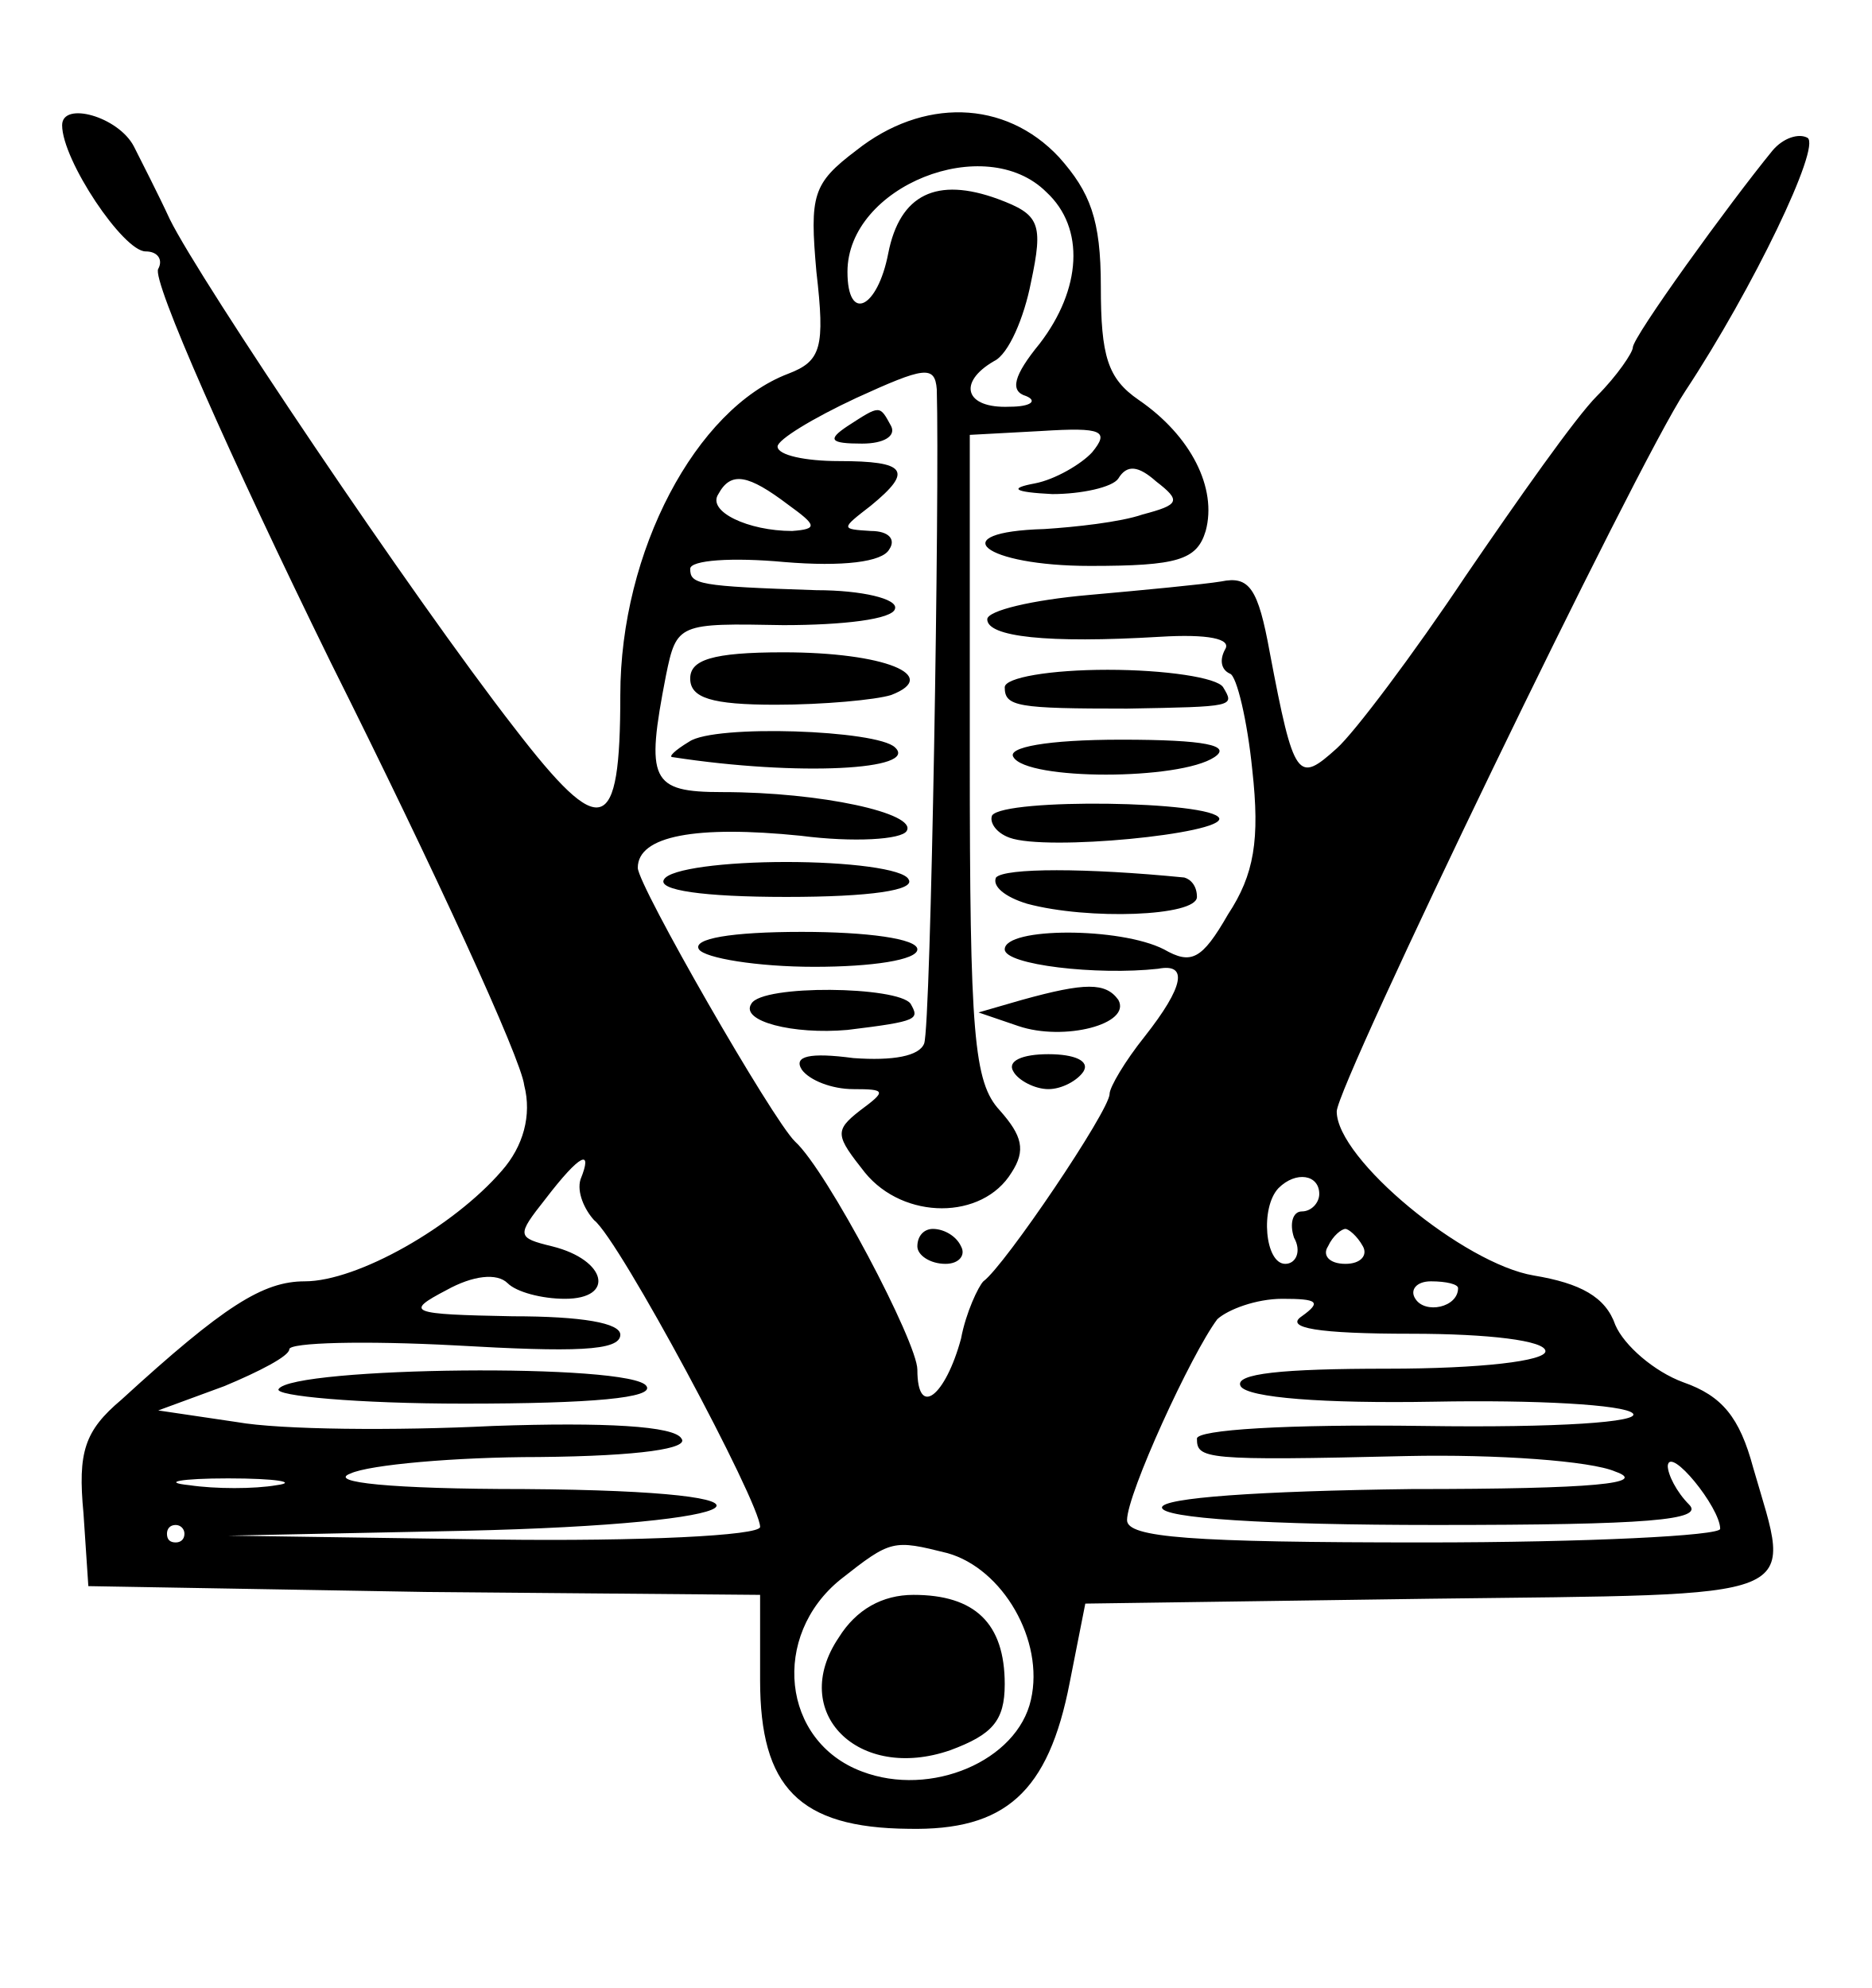
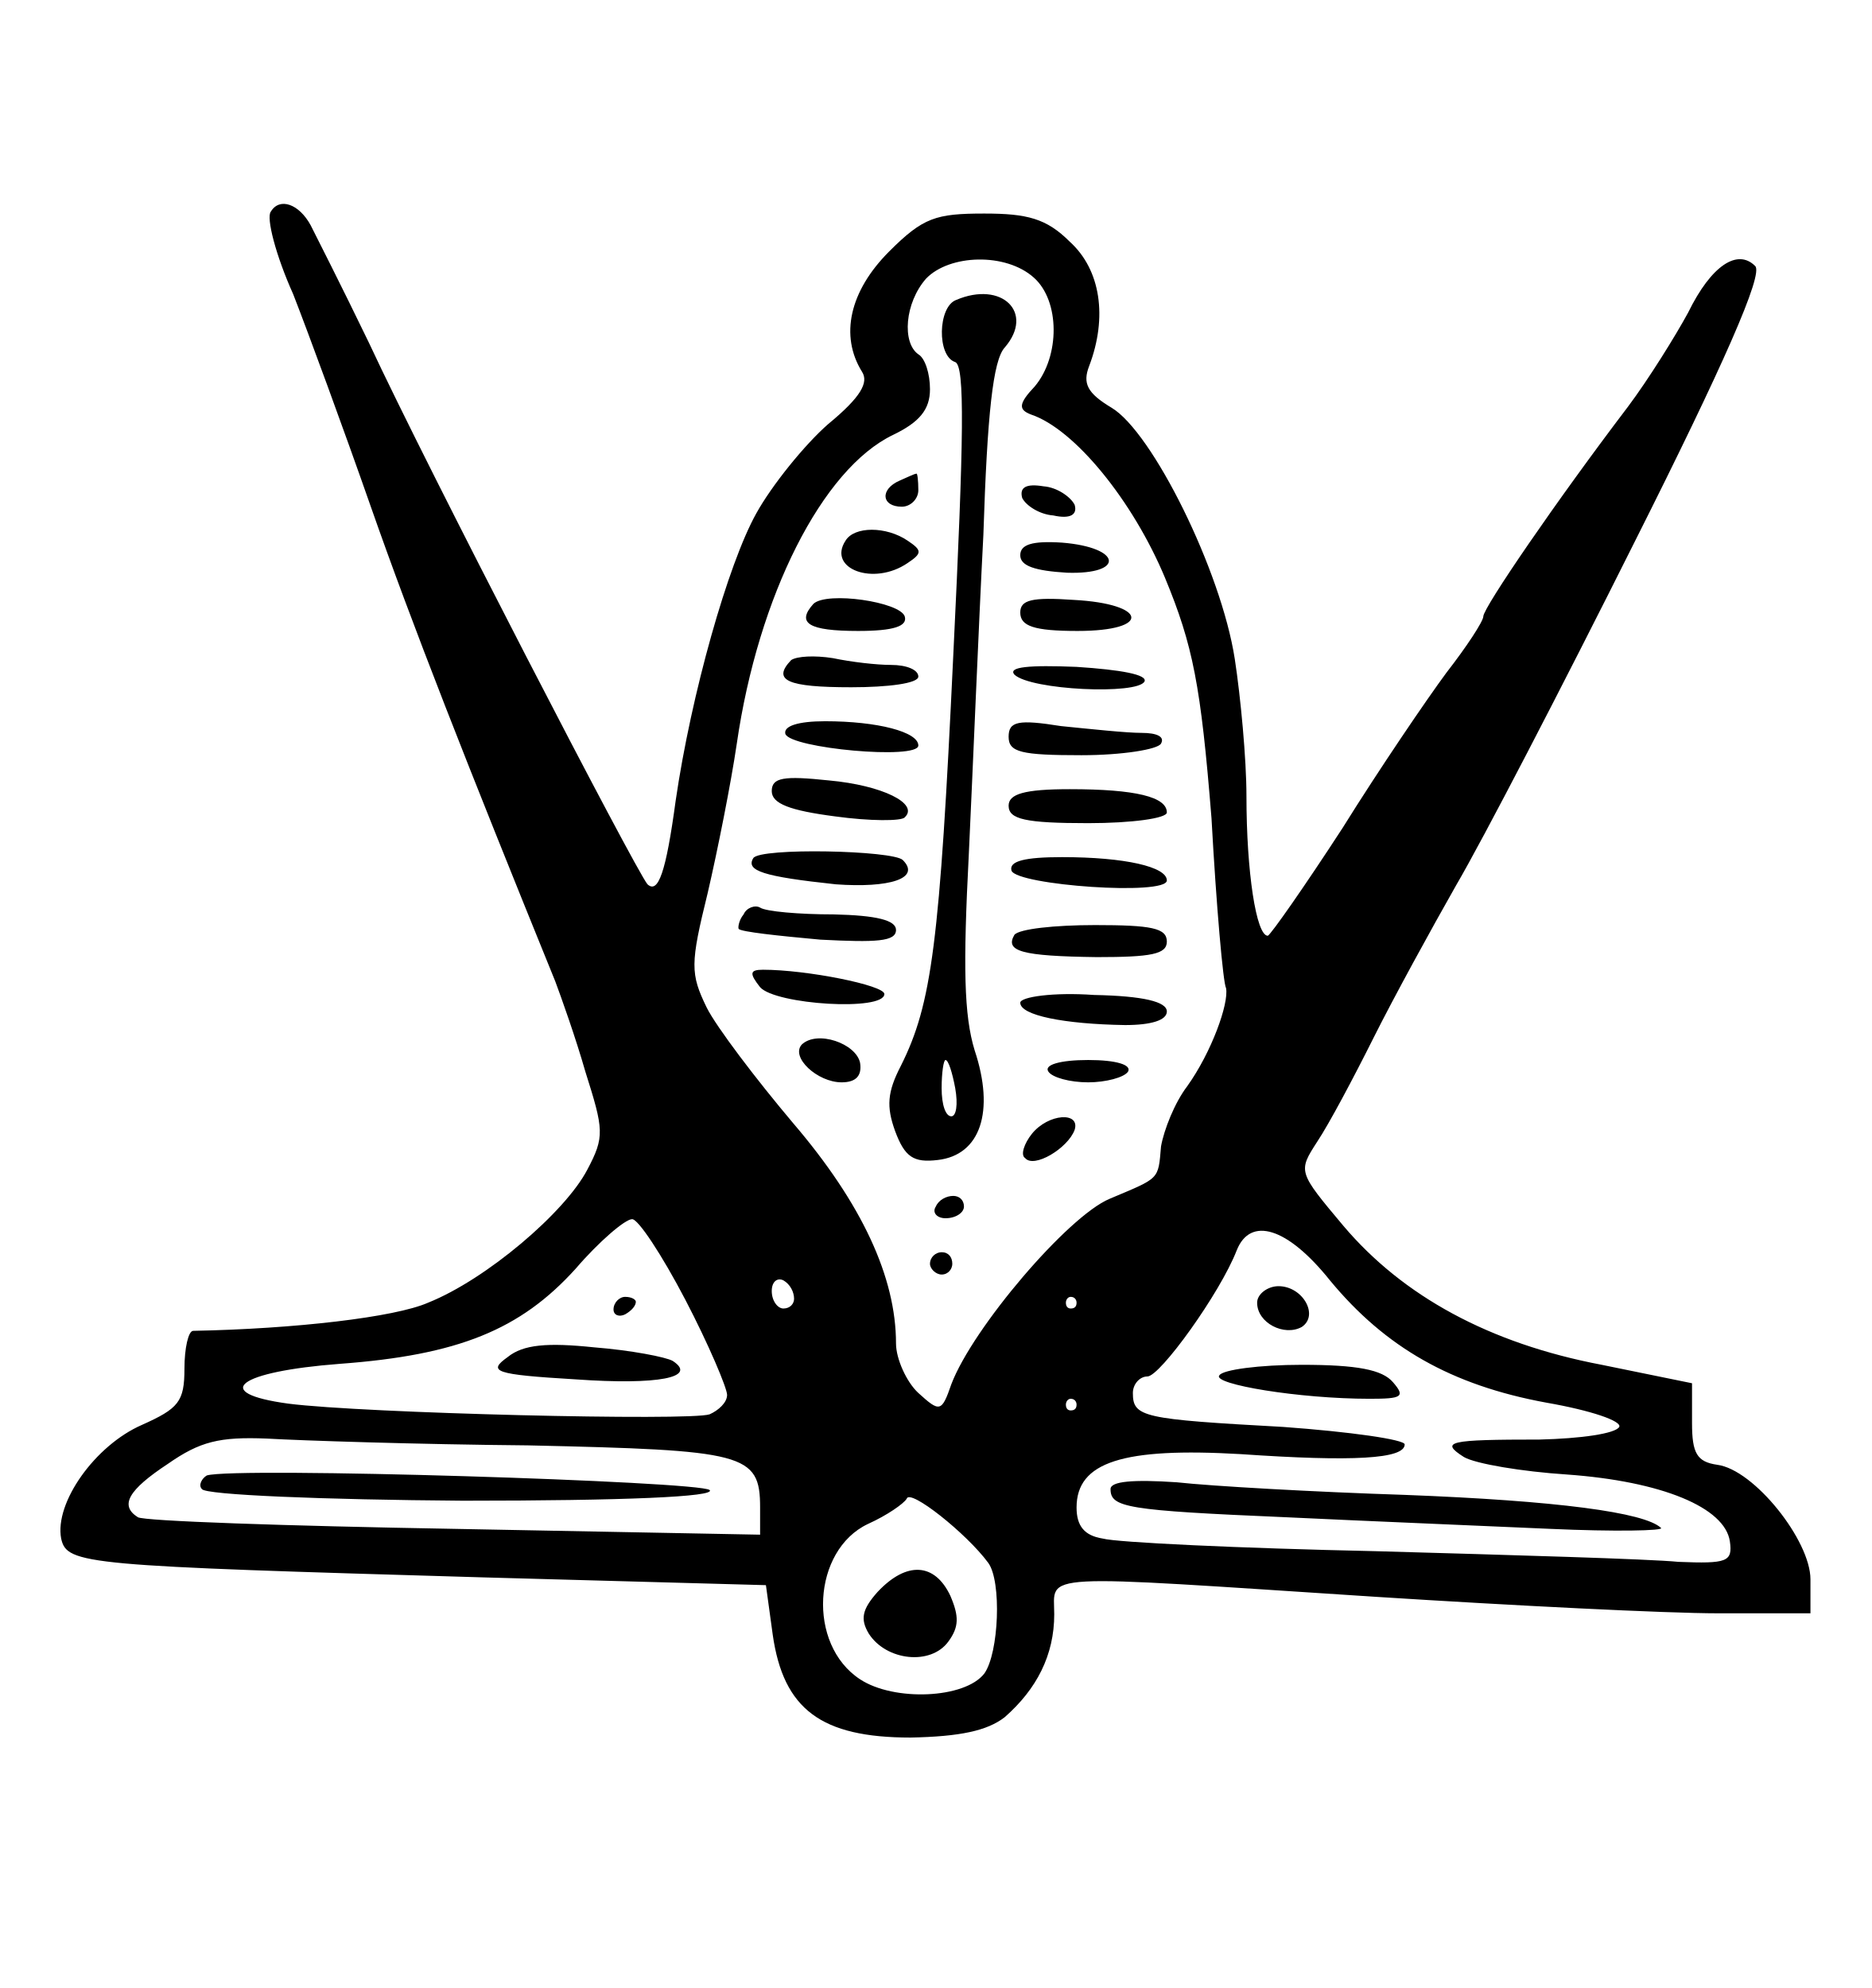
- <svg xmlns="http://www.w3.org/2000/svg" viewBox="0 -1900 1928 2048" role="img" aria-label="Compasses and beehive">
-   <path fill="currentColor" transform="scale(1,-1)" d="M64 1771C64 1735 127 1641 150 1641C163 1641 168 1632 163 1623C156 1612 237 1429 341 1217C447 1005 537 809 540 782C548 751 539 719 517 694C467 636 368 580 314 580C271 580 231 555 125 458C87 426 80 404 86 341L91 266L438 260L783 257V169C783 59 823 17 936 16C1035 14 1080 53 1102 167L1118 248L1472 253C1868 258 1846 249 1806 388C1792 440 1774 462 1734 476C1704 487 1673 514 1664 535C1654 564 1628 578 1580 586C1508 598 1377 706 1377 755C1377 782 1686 1422 1736 1497C1806 1603 1876 1749 1862 1758C1853 1763 1837 1758 1826 1745C1781 1690 1682 1553 1682 1542C1682 1537 1666 1513 1645 1492C1623 1470 1564 1386 1510 1307C1456 1226 1395 1145 1377 1129C1337 1093 1333 1096 1308 1228C1296 1294 1287 1307 1258 1301C1240 1298 1177 1292 1121 1287C1064 1282 1017 1271 1017 1262C1017 1244 1078 1237 1195 1244C1244 1247 1269 1242 1262 1231C1256 1220 1258 1210 1267 1206C1274 1204 1285 1157 1290 1107C1298 1035 1292 999 1265 958C1238 911 1227 906 1199 922C1154 945 1035 945 1035 922C1035 906 1130 895 1193 902C1224 908 1220 884 1179 832C1159 807 1143 780 1143 773C1143 756 1035 596 1013 580C1008 575 995 548 990 521C974 462 945 438 945 489C945 517 852 694 819 724C796 746 657 988 657 1006C657 1039 717 1050 825 1039C879 1032 929 1035 934 1044C945 1062 846 1084 744 1084C670 1084 665 1096 686 1204C697 1258 699 1258 807 1256C868 1256 920 1262 922 1273C925 1283 888 1292 841 1292C719 1296 711 1298 711 1314C711 1323 754 1326 808 1321C868 1316 909 1321 916 1334C923 1344 916 1353 897 1353C866 1355 866 1355 897 1379C941 1415 934 1425 864 1425C830 1425 801 1431 801 1440C801 1447 837 1469 882 1490C952 1522 963 1524 965 1499C968 1395 959 843 952 825C947 812 920 807 879 810C834 816 817 812 826 798C834 787 857 778 879 778C913 778 913 776 886 756C859 735 861 730 891 692C931 643 1012 643 1042 692C1057 715 1053 730 1030 756C1003 785 999 834 999 1122V1452L1073 1456C1136 1460 1143 1456 1125 1434C1114 1422 1087 1406 1066 1402C1039 1397 1044 1393 1084 1391C1114 1391 1146 1398 1152 1407C1161 1422 1173 1420 1191 1404C1217 1384 1215 1380 1177 1370C1154 1362 1107 1357 1076 1355C970 1352 1013 1317 1123 1317C1213 1317 1233 1323 1242 1353C1254 1397 1227 1451 1173 1488C1141 1510 1134 1533 1134 1605C1134 1674 1123 1702 1091 1738C1035 1798 950 1799 882 1745C837 1711 834 1699 841 1620C850 1542 846 1528 812 1515C717 1479 639 1332 639 1184C639 1039 620 1033 530 1150C425 1285 206 1611 175 1674C163 1700 145 1735 138 1749C122 1780 64 1796 64 1771ZM1078 1702C1118 1665 1114 1602 1071 1546C1044 1513 1040 1497 1057 1492C1069 1487 1062 1481 1040 1481C994 1479 986 1506 1024 1528C1039 1535 1055 1573 1062 1609C1075 1670 1071 1679 1028 1695C965 1718 927 1700 915 1639C904 1582 873 1567 873 1620C873 1708 1015 1765 1078 1702ZM812 1380C841 1359 843 1355 816 1353C771 1353 728 1373 740 1391C753 1415 771 1411 812 1380ZM598 685C594 672 602 654 612 643C638 623 783 352 783 327C783 318 659 312 510 314L235 318L478 323C787 330 837 364 540 366C402 366 337 373 361 382C380 391 469 399 555 399C661 400 710 408 702 418C695 431 623 435 508 431C407 426 289 427 244 435L163 447L231 472C267 487 298 503 298 510C298 517 375 519 469 514C591 507 639 508 639 525C639 537 600 544 528 544C422 546 416 548 460 571C487 586 512 589 523 578C532 569 558 562 582 562C634 562 625 602 569 616C532 625 532 627 562 665C598 712 611 717 598 685ZM1359 670C1359 661 1351 652 1341 652C1332 652 1328 640 1333 625C1341 611 1335 598 1324 598C1303 598 1298 656 1317 676C1335 694 1359 690 1359 670ZM1404 616C1409 607 1402 598 1386 598C1369 598 1362 607 1368 616C1373 627 1382 634 1386 634C1389 634 1398 627 1404 616ZM1502 573C1502 553 1468 546 1458 562C1452 571 1459 580 1474 580C1490 580 1502 577 1502 573ZM1341 544C1323 532 1357 526 1454 526C1533 526 1592 519 1592 508C1592 498 1526 490 1429 490C1321 490 1271 485 1278 472C1285 460 1364 454 1477 456C1582 458 1673 453 1682 444C1691 435 1605 429 1467 431C1324 433 1233 427 1233 418C1233 397 1240 395 1449 400C1542 402 1639 395 1664 384C1698 372 1645 366 1454 366C1296 364 1197 357 1197 347C1197 336 1303 329 1479 329C1698 329 1756 334 1740 350C1727 363 1718 381 1718 390C1720 411 1772 347 1772 325C1772 318 1636 311 1467 311C1226 311 1161 316 1161 334C1161 361 1227 505 1254 541C1265 551 1294 562 1321 562C1357 562 1362 559 1341 544ZM285 370C262 366 222 366 195 370C166 373 186 377 235 377C285 377 307 373 285 370ZM190 320C190 314 186 311 181 311C175 311 172 314 172 320C172 325 175 329 181 329C186 329 190 325 190 320ZM976 300C1033 284 1076 210 1062 149C1048 86 959 48 888 75C805 106 794 215 866 273C918 314 920 314 976 300ZM287 469C282 462 368 454 478 454C611 454 674 460 666 472C652 496 301 492 287 469ZM864 213C812 136 884 64 979 97C1022 113 1035 127 1035 165C1035 228 1004 257 941 257C909 257 882 242 864 213ZM873 1461C852 1447 855 1443 888 1443C911 1443 923 1451 918 1461C906 1483 907 1483 873 1461ZM711 1201C711 1181 733 1174 799 1174C848 1174 902 1179 918 1184C970 1204 911 1228 807 1228C733 1228 711 1220 711 1201ZM1035 1192C1035 1172 1048 1170 1161 1170C1272 1172 1272 1172 1260 1192C1254 1202 1200 1210 1141 1210C1082 1210 1035 1202 1035 1192ZM710 1136C695 1127 688 1120 693 1120C823 1100 947 1107 922 1130C904 1148 736 1154 710 1136ZM1044 1120C1058 1096 1215 1096 1251 1120C1269 1132 1242 1138 1155 1138C1078 1138 1037 1130 1044 1120ZM1022 1060C1019 1053 1026 1042 1040 1037C1078 1023 1260 1041 1256 1057C1249 1075 1035 1078 1022 1060ZM684 994C677 983 724 976 810 976C897 976 943 983 936 994C931 1005 873 1012 810 1012C747 1012 690 1005 684 994ZM1026 996C1022 987 1035 976 1058 969C1121 952 1233 956 1233 976C1233 987 1227 994 1220 996C1119 1006 1035 1006 1026 996ZM720 922C726 913 780 904 839 904C898 904 945 911 945 922C945 933 893 940 826 940C753 940 713 933 720 922ZM774 866C762 848 817 834 873 839C947 848 947 850 938 866C925 884 785 886 774 866ZM1053 870 1008 857 1049 843C1096 827 1166 845 1152 870C1139 888 1118 888 1053 870ZM1044 796C1049 787 1066 778 1080 778C1094 778 1110 787 1116 796C1123 807 1107 814 1080 814C1053 814 1037 807 1044 796ZM945 616C945 607 958 598 974 598C988 598 995 607 990 616C985 627 972 634 961 634C952 634 945 627 945 616Z" />
+ <svg xmlns="http://www.w3.org/2000/svg" viewBox="0 -1900 1928 2048" role="img" aria-label="Compasses and Masonic level">
+   <path fill="currentColor" transform="scale(1,-1)" d="M279 1682C274 1676 284 1637 302 1597C318 1556 354 1458 382 1378C424 1258 481 1113 572 889C578 873 593 831 603 796C622 736 623 729 605 695C582 651 501 582 441 558C407 543 304 531 199 529C194 529 190 511 190 490C190 456 184 449 146 432C98 411 56 352 63 315C69 288 87 287 498 275L789 267L796 216C807 139 846 110 938 110C989 111 1017 117 1035 131C1068 160 1086 195 1086 237C1086 280 1063 278 1417 255C1558 246 1716 238 1770 238H1865V273C1865 313 1807 386 1769 391C1748 394 1743 403 1743 434V475L1650 494C1534 516 1445 565 1384 637C1337 693 1337 693 1357 724C1369 742 1394 789 1415 831C1436 873 1475 944 1500 988C1527 1034 1609 1192 1684 1342C1775 1523 1817 1618 1808 1626C1790 1644 1763 1627 1739 1578C1726 1554 1698 1509 1677 1481C1604 1385 1528 1274 1528 1265C1528 1260 1511 1234 1490 1207C1470 1180 1421 1108 1383 1047C1344 987 1309 937 1306 936C1294 936 1284 1002 1284 1080C1284 1118 1278 1182 1272 1221C1258 1312 1187 1455 1145 1480C1120 1495 1115 1505 1122 1523C1141 1573 1134 1622 1102 1651C1078 1675 1058 1680 1014 1680C964 1680 951 1676 916 1641C875 1600 865 1554 888 1517C895 1506 887 1491 853 1463C829 1442 795 1400 779 1371C750 1319 712 1185 696 1075C686 1001 678 979 667 989C655 1003 441 1416 380 1547C352 1605 325 1658 320 1668C308 1690 288 1697 279 1682ZM1065 1614C1092 1590 1092 1533 1066 1502C1049 1484 1049 1478 1062 1473C1107 1458 1167 1384 1200 1305C1229 1235 1237 1194 1248 1057C1253 966 1260 887 1263 882C1266 866 1248 816 1223 781C1210 764 1199 736 1196 719C1193 684 1195 687 1143 665C1100 647 1002 532 980 474C970 445 968 445 946 465C934 476 923 500 923 516C923 584 888 660 817 743C779 788 738 842 728 862C711 897 711 907 729 980C739 1023 753 1093 759 1134C781 1286 847 1417 920 1452C947 1465 958 1478 958 1499C958 1515 953 1531 946 1535C929 1547 932 1588 954 1613C978 1638 1036 1640 1065 1614ZM706 561C730 515 749 470 749 463C749 455 740 447 731 443C711 436 375 444 297 454C216 465 245 487 350 495C472 504 536 530 593 593C617 621 644 644 651 644C657 645 682 607 706 561ZM1370 581C1427 512 1495 473 1593 455C1639 447 1671 436 1668 430C1664 423 1628 418 1586 417C1492 417 1483 415 1508 399C1520 392 1568 384 1614 381C1712 374 1777 347 1782 312C1785 291 1779 289 1729 291C1699 294 1558 298 1417 302C1277 305 1150 311 1136 315C1117 318 1109 328 1109 347C1109 394 1157 409 1278 402C1394 394 1447 397 1447 412C1447 417 1391 425 1322 430C1177 438 1167 440 1167 465C1167 474 1174 482 1182 482C1195 482 1257 568 1274 612C1288 647 1326 636 1370 581ZM818 562C818 557 814 552 807 552C801 552 795 560 795 570C795 580 801 584 807 581C814 577 818 569 818 562ZM1109 558C1109 554 1107 552 1103 552C1100 552 1098 554 1098 558C1098 561 1100 564 1103 564C1107 564 1109 561 1109 558ZM1109 453C1109 449 1107 447 1103 447C1100 447 1098 449 1098 453C1098 456 1100 459 1103 459C1107 459 1109 456 1109 453ZM544 411C767 406 783 403 783 347V319L468 325C295 328 148 333 142 337C123 349 132 365 173 392C206 415 226 420 275 418C309 416 430 412 544 411ZM1018 290C1032 271 1029 197 1014 176C994 150 921 147 886 170C831 206 837 303 894 330C914 339 931 351 934 356C937 367 996 320 1018 290ZM985 1591C966 1584 965 1533 984 1527C994 1523 993 1451 982 1225C968 928 960 866 928 802C914 775 913 760 922 735C932 708 941 702 966 705C1010 710 1025 755 1004 818C993 854 992 904 998 1020C1002 1104 1008 1253 1013 1349C1017 1474 1023 1529 1035 1542C1066 1578 1032 1611 985 1591ZM984 779C987 762 985 750 980 750C974 750 970 762 970 779C970 795 972 808 974 808C977 808 981 795 984 779ZM927 1405C906 1396 908 1378 929 1378C938 1378 946 1386 946 1395C946 1405 945 1413 944 1412C942 1412 934 1408 927 1405ZM1053 1387C1057 1379 1071 1370 1085 1369C1103 1365 1110 1370 1107 1380C1103 1388 1089 1398 1075 1399C1057 1402 1050 1398 1053 1387ZM871 1343C852 1314 900 1296 935 1320C950 1330 950 1333 935 1343C913 1358 880 1358 871 1343ZM1051 1328C1051 1317 1066 1312 1099 1310C1159 1308 1156 1336 1094 1341C1063 1343 1051 1339 1051 1328ZM838 1278C820 1258 833 1250 884 1250C921 1250 935 1255 932 1265C927 1280 852 1291 838 1278ZM1051 1269C1051 1255 1065 1250 1110 1250C1187 1250 1182 1278 1106 1282C1063 1285 1051 1282 1051 1269ZM815 1220C795 1199 811 1192 877 1192C915 1192 946 1196 946 1203C946 1210 934 1215 918 1215C903 1215 877 1218 858 1222C839 1225 821 1224 815 1220ZM1045 1205C1062 1189 1172 1184 1179 1198C1182 1205 1155 1210 1109 1213C1060 1215 1038 1213 1045 1205ZM809 1144C814 1129 946 1117 946 1132C946 1146 904 1157 850 1157C822 1157 807 1152 809 1144ZM1039 1141C1039 1125 1052 1122 1114 1122C1156 1122 1193 1128 1196 1134C1200 1141 1192 1145 1176 1145C1160 1145 1123 1149 1093 1152C1049 1159 1039 1157 1039 1141ZM795 1085C795 1072 814 1065 860 1059C896 1054 929 1054 932 1058C947 1072 909 1091 854 1096C807 1101 795 1099 795 1085ZM1039 1070C1039 1056 1056 1052 1121 1052C1166 1052 1202 1057 1202 1063C1202 1079 1170 1087 1102 1087C1055 1087 1039 1082 1039 1070ZM776 1016C768 1003 786 997 861 989C916 985 949 995 930 1014C920 1024 783 1027 776 1016ZM1042 1003C1048 988 1202 977 1202 993C1202 1007 1159 1017 1094 1017C1056 1017 1039 1013 1042 1003ZM766 958C761 952 760 944 761 943C764 940 801 936 845 932C903 929 923 930 923 942C923 952 903 957 859 958C823 958 789 961 783 965C778 968 769 965 766 958ZM1045 937C1035 920 1052 915 1130 914C1186 914 1202 917 1202 930C1202 944 1186 947 1128 947C1086 947 1050 943 1045 937ZM783 883C799 865 911 858 911 876C911 885 831 901 786 901C772 901 772 897 783 883ZM1051 867C1051 854 1096 845 1159 844C1186 844 1202 849 1202 858C1202 868 1178 874 1127 875C1085 878 1051 873 1051 867ZM826 824C814 811 842 785 867 785C882 785 888 792 886 805C882 825 842 839 826 824ZM1080 796C1084 790 1102 785 1121 785C1139 785 1158 790 1162 796C1166 803 1150 808 1121 808C1092 808 1075 803 1080 796ZM1063 732C1055 722 1051 710 1056 707C1065 696 1100 717 1107 736C1113 755 1080 753 1063 732ZM964 657C960 651 965 645 974 645C985 645 993 651 993 657C993 664 988 668 982 668C975 668 967 664 964 657ZM958 598C958 593 964 587 970 587C977 587 981 593 981 598C981 605 977 610 970 610C964 610 958 605 958 598ZM632 551C632 545 638 543 644 546C651 550 655 555 655 559C655 561 651 564 644 564C638 564 632 558 632 551ZM523 502C502 487 509 484 593 479C678 473 719 481 693 498C686 502 650 509 612 512C564 517 539 515 523 502ZM1295 558C1295 537 1323 523 1341 533C1359 545 1342 575 1317 575C1306 575 1295 567 1295 558ZM1256 483C1249 474 1338 459 1411 459C1444 459 1448 461 1435 476C1424 489 1398 494 1341 494C1298 494 1259 489 1256 483ZM1144 366C1144 347 1160 344 1324 337C1408 333 1530 328 1597 325C1663 322 1715 323 1711 326C1694 342 1604 354 1447 360C1354 363 1248 369 1212 373C1167 376 1144 374 1144 366ZM213 380C208 377 204 370 208 366C211 360 333 355 477 354C643 354 738 358 731 365C721 374 241 389 213 380ZM904 260C888 242 886 232 895 217C913 189 959 184 977 209C988 224 988 235 979 256C963 290 934 292 904 260Z" />
</svg>
